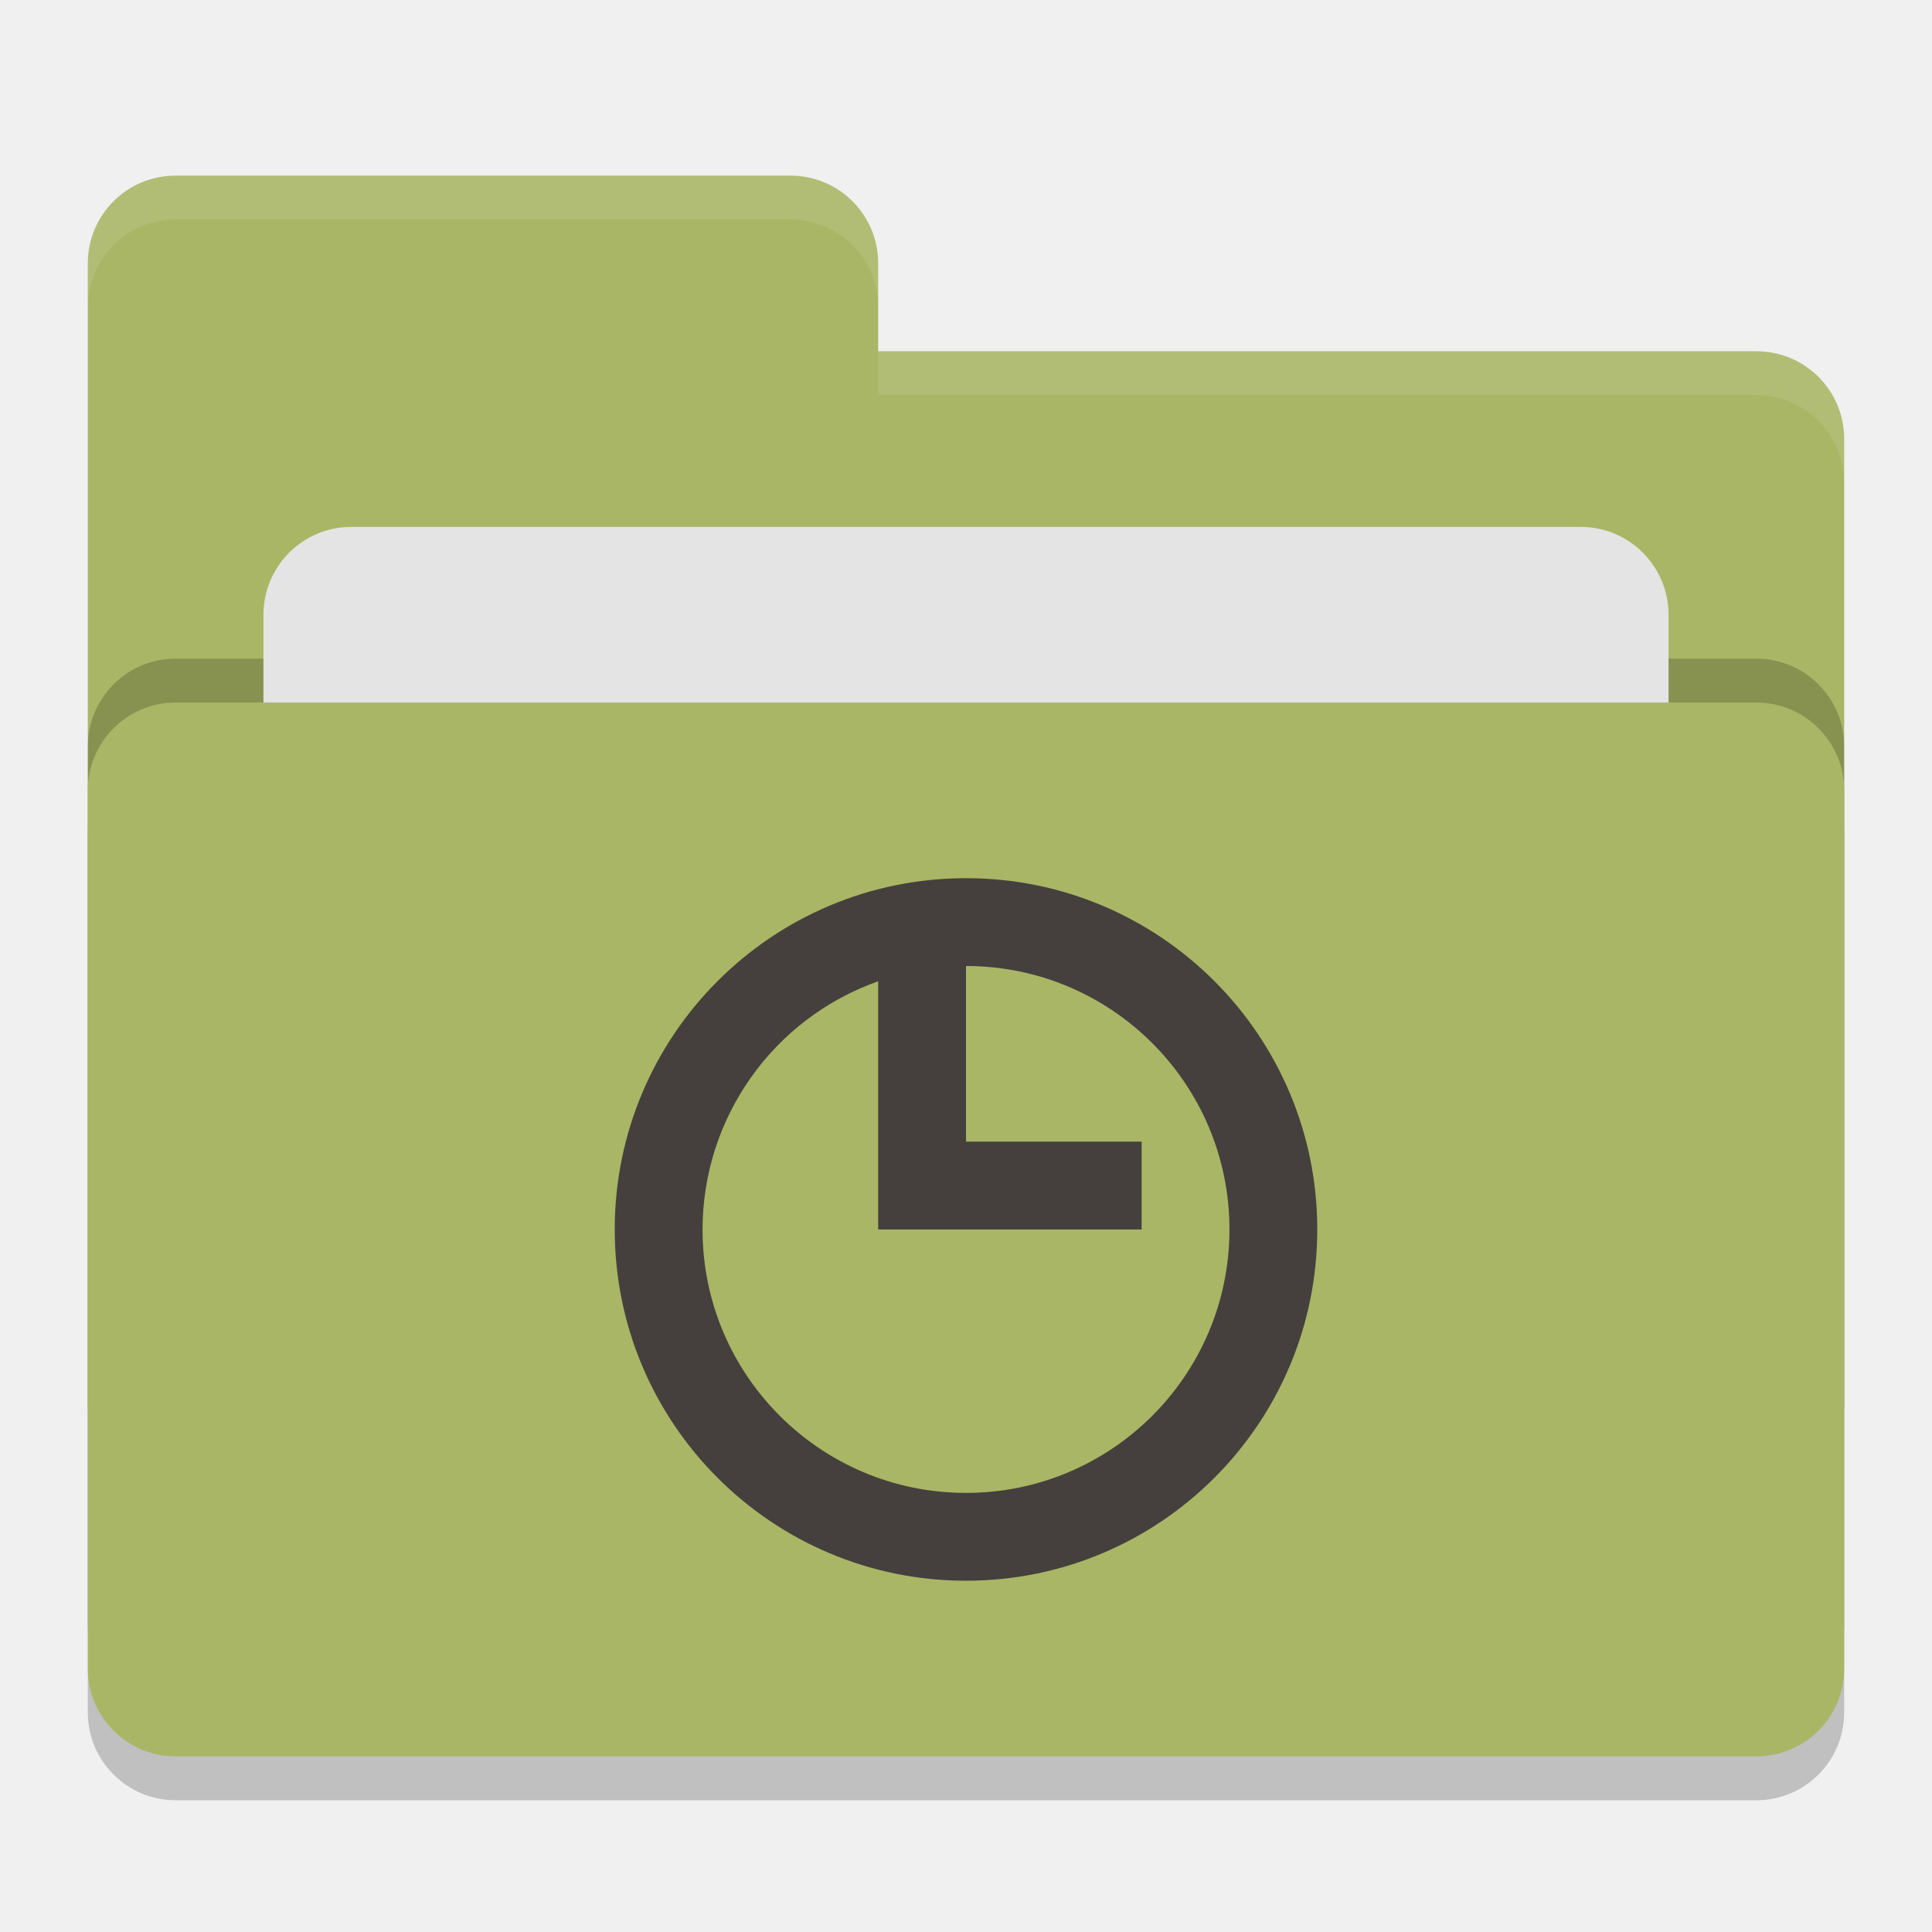
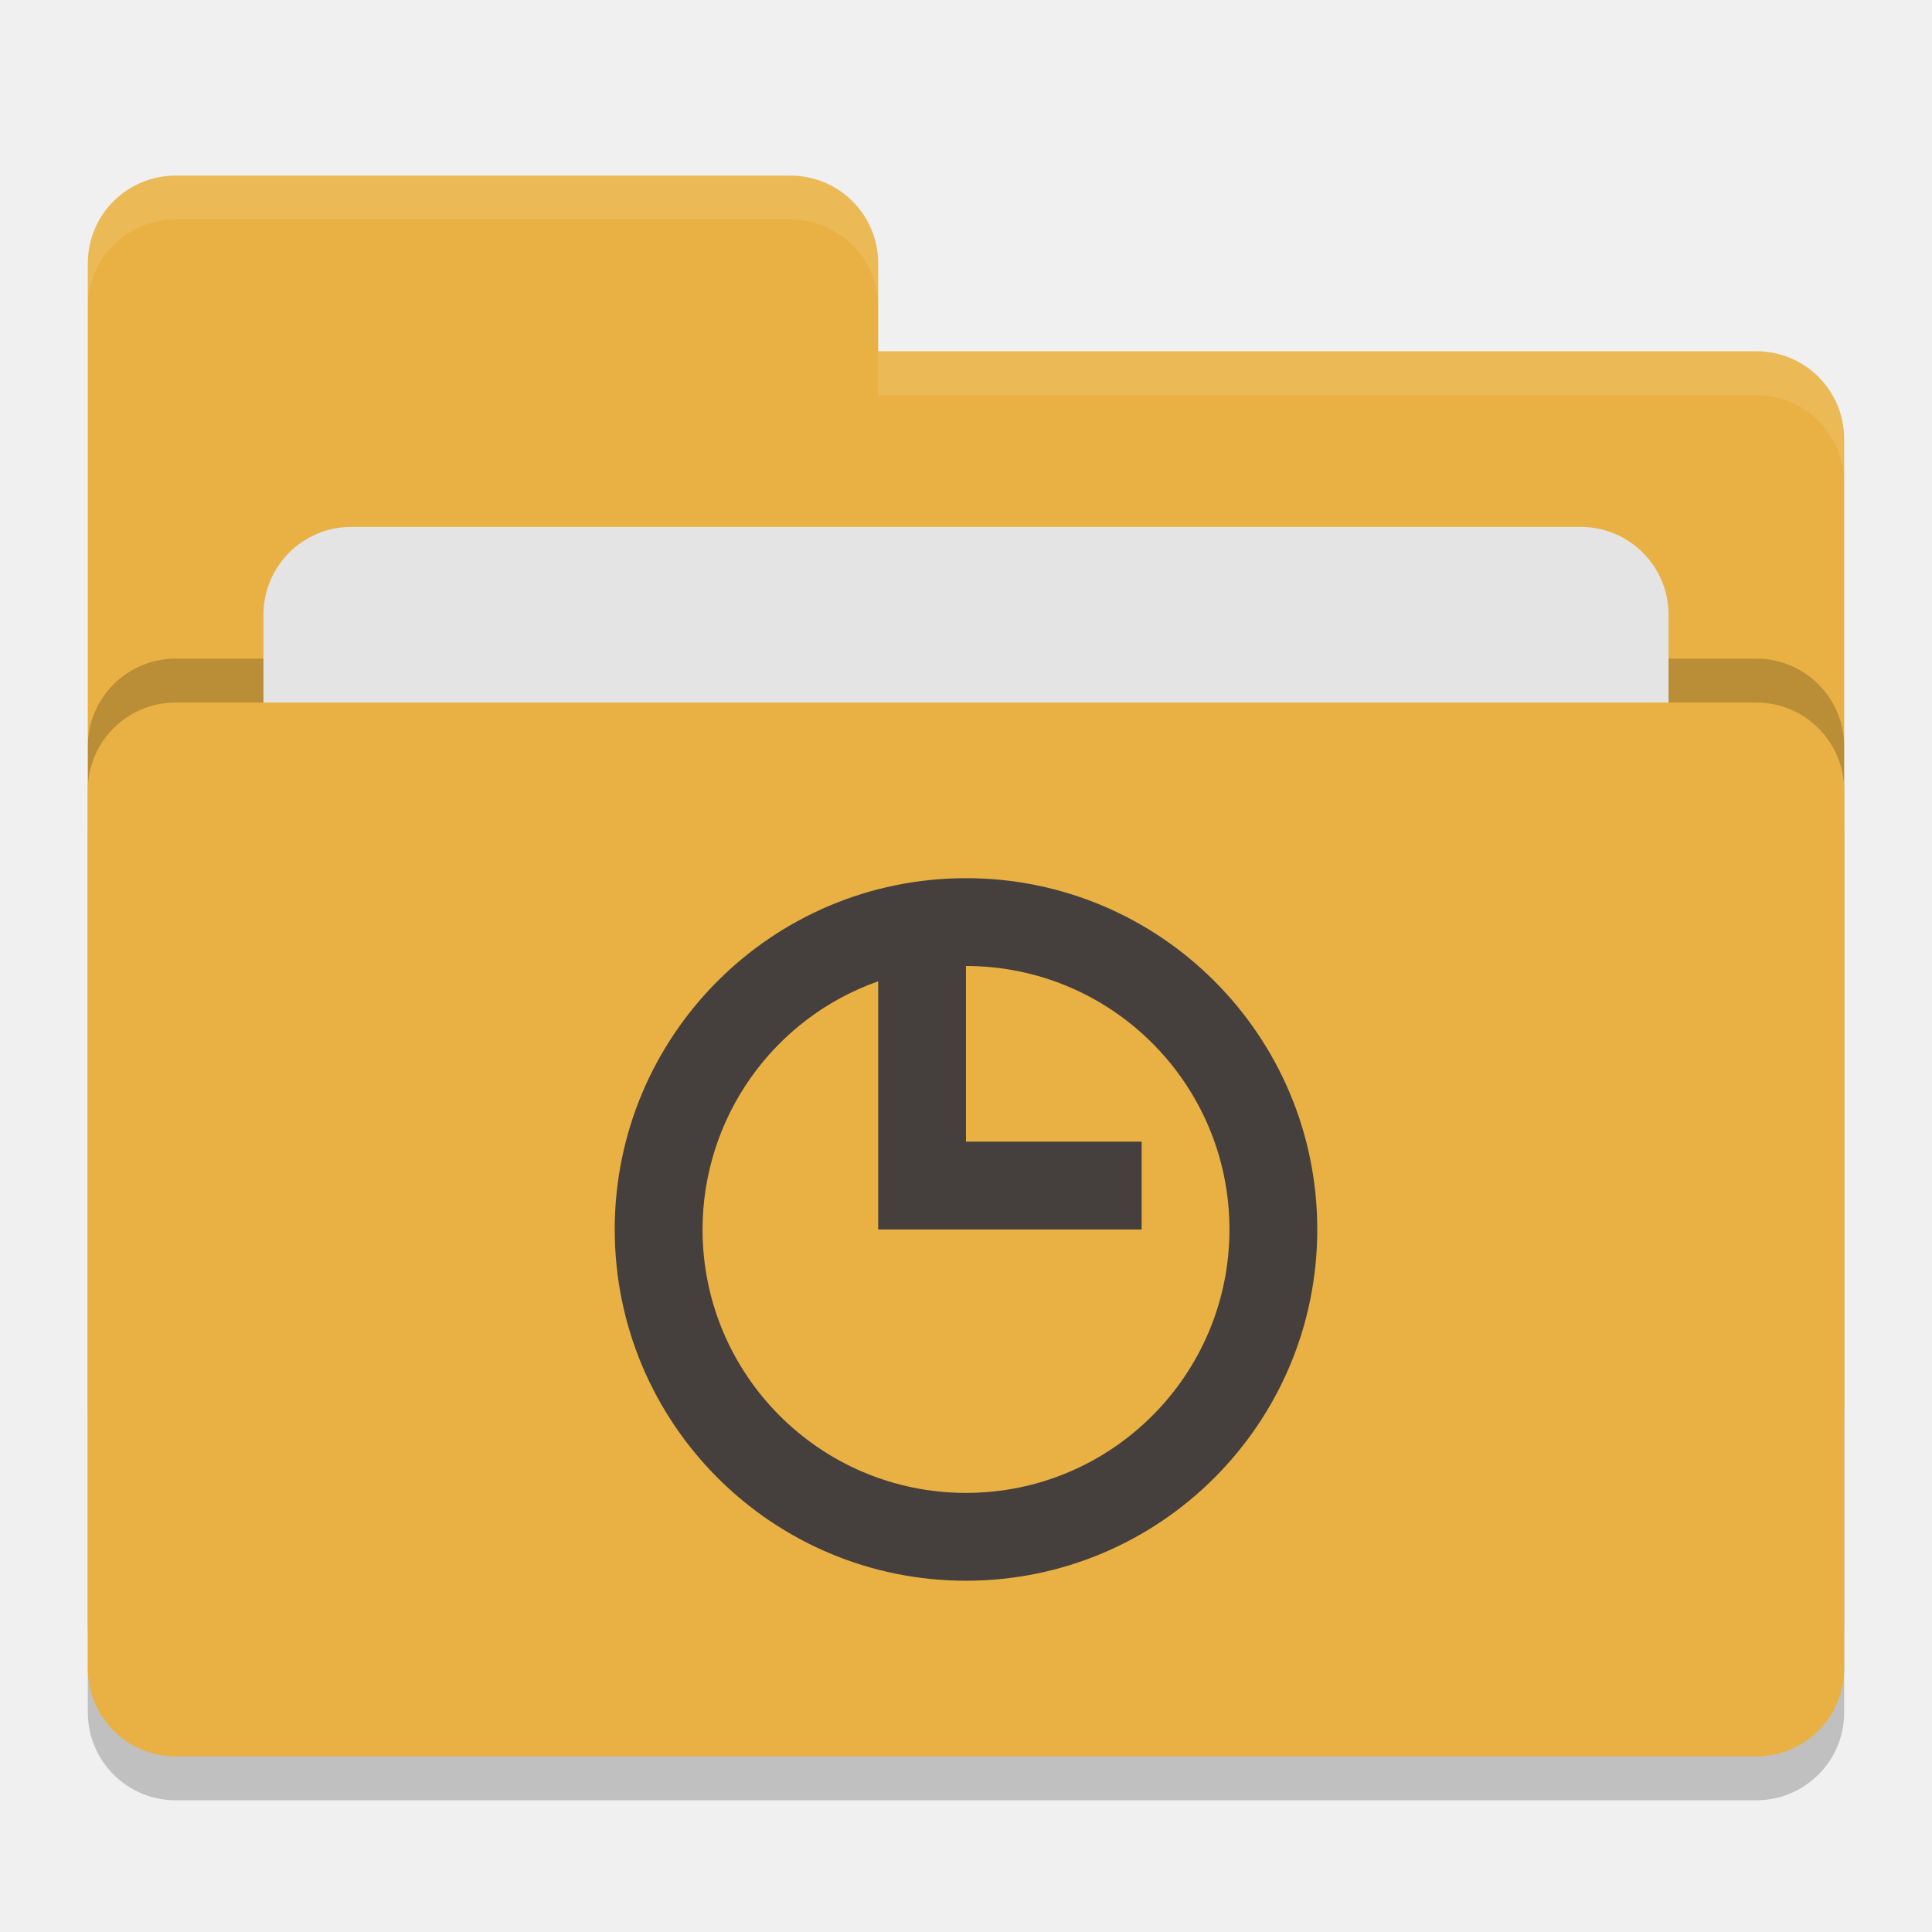
<svg xmlns="http://www.w3.org/2000/svg" width="22" height="22" version="1">
  <rect style="opacity:0.2" width="20" height="12" x="1" y="8.5" rx="1" ry="1" />
-   <path style="fill:#a9b665" d="M 1,16 C 1,16.554 1.446,17 2,17 H 20 C 20.554,17 21,16.554 21,16 V 5 C 21,4.446 20.554,4 20,4 H 10 V 3 C 10,2.446 9.554,2 9,2 H 2 C 1.446,2 1,2.446 1,3" />
+   <path style="fill:#e9b143" d="M 1,16 C 1,16.554 1.446,17 2,17 H 20 C 20.554,17 21,16.554 21,16 V 5 C 21,4.446 20.554,4 20,4 H 10 V 3 C 10,2.446 9.554,2 9,2 H 2 C 1.446,2 1,2.446 1,3" />
  <rect style="opacity:0.2" width="20" height="12" x="1" y="7.5" rx="1" ry="1" />
  <rect style="fill:#e4e4e4" width="16" height="8" x="3" y="6" rx="1" ry="1" />
-   <rect style="fill:#a9b665" width="20" height="12" x="1" y="8" rx="1" ry="1" />
+   <rect style="fill:#e9b143" width="20" height="12" x="1" y="8" rx="1" ry="1" />
  <path style="opacity:0.1;fill:#ffffff" d="M 2,2 C 1.446,2 1,2.446 1,3 V 3.5 C 1,2.946 1.446,2.5 2,2.5 H 9 C 9.554,2.5 10,2.946 10,3.5 V 3 C 10,2.446 9.554,2 9,2 Z M 10,4 V 4.5 H 20 C 20.554,4.5 21,4.946 21,5.5 V 5 C 21,4.446 20.554,4 20,4 Z" />
  <path style="fill:#45403d" d="M 11,10 A 4,4 0 0 0 7,14 4,4 0 0 0 11,18 4,4 0 0 0 15,14 4,4 0 0 0 11,10 Z M 11,11 A 3,3 0 0 1 14,14 3,3 0 0 1 11,17 3,3 0 0 1 8,14 3,3 0 0 1 10,11.174 V 14 H 13 V 13 H 11 Z" />
</svg>
